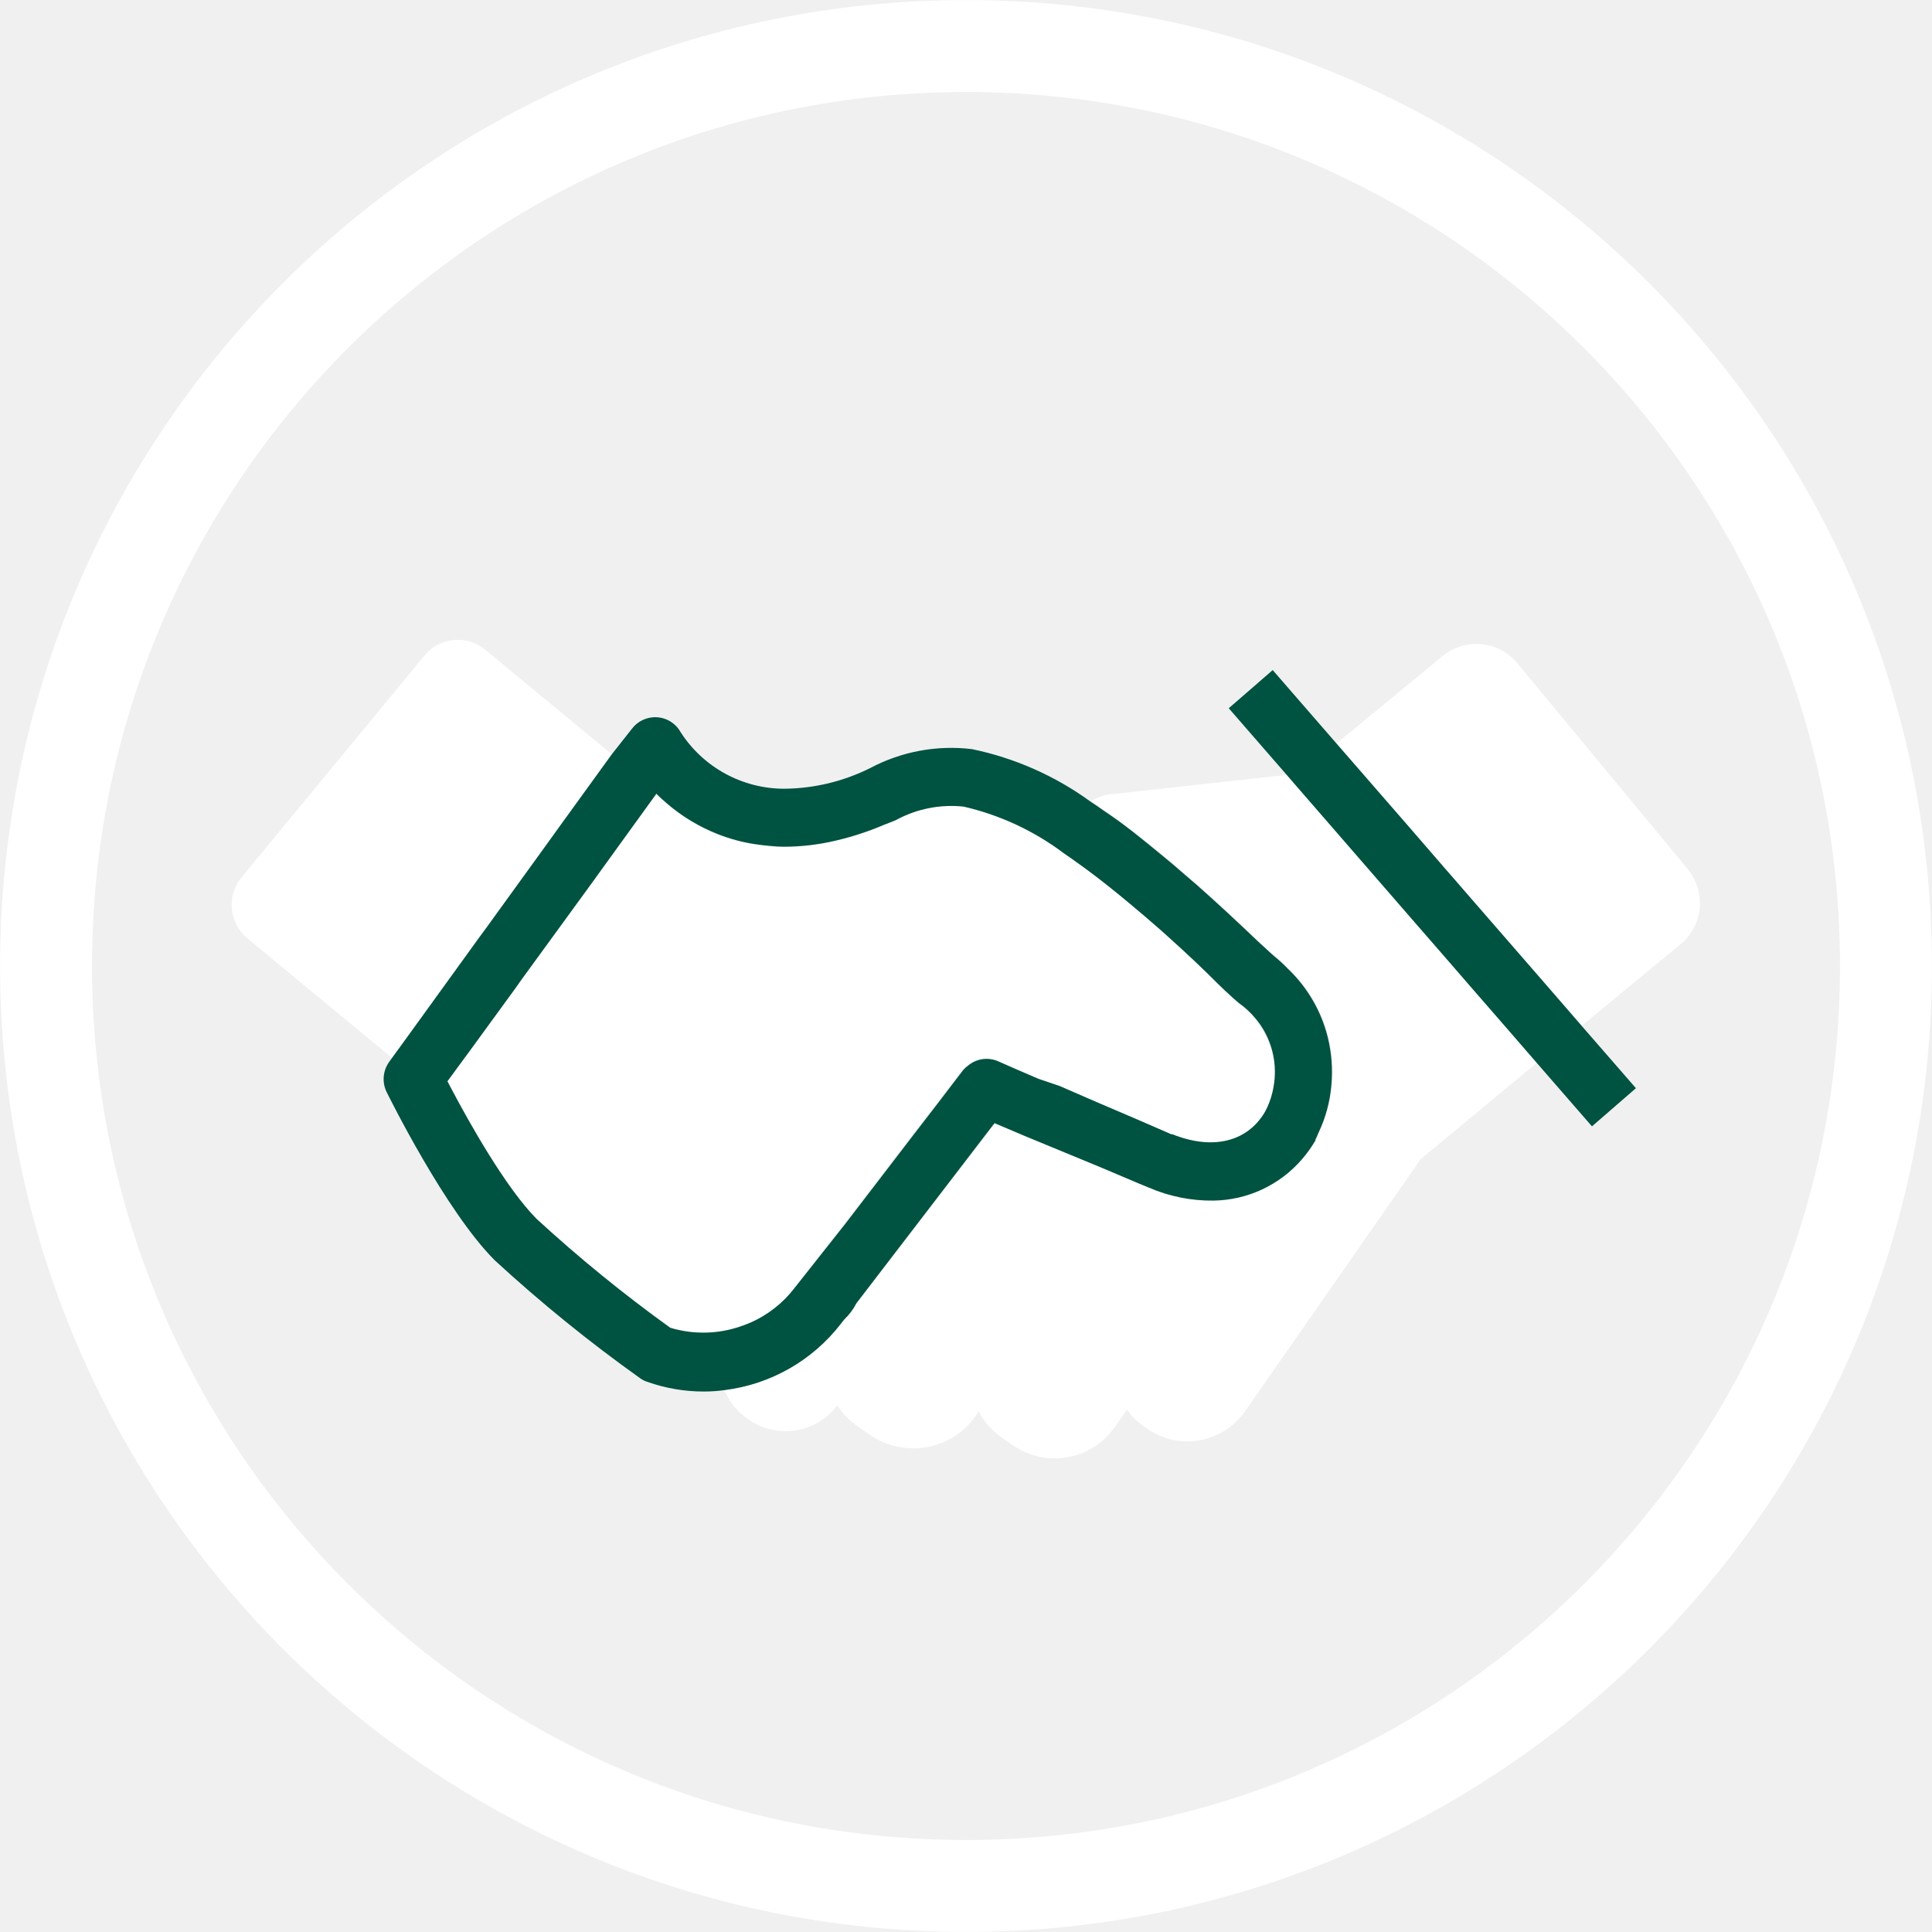
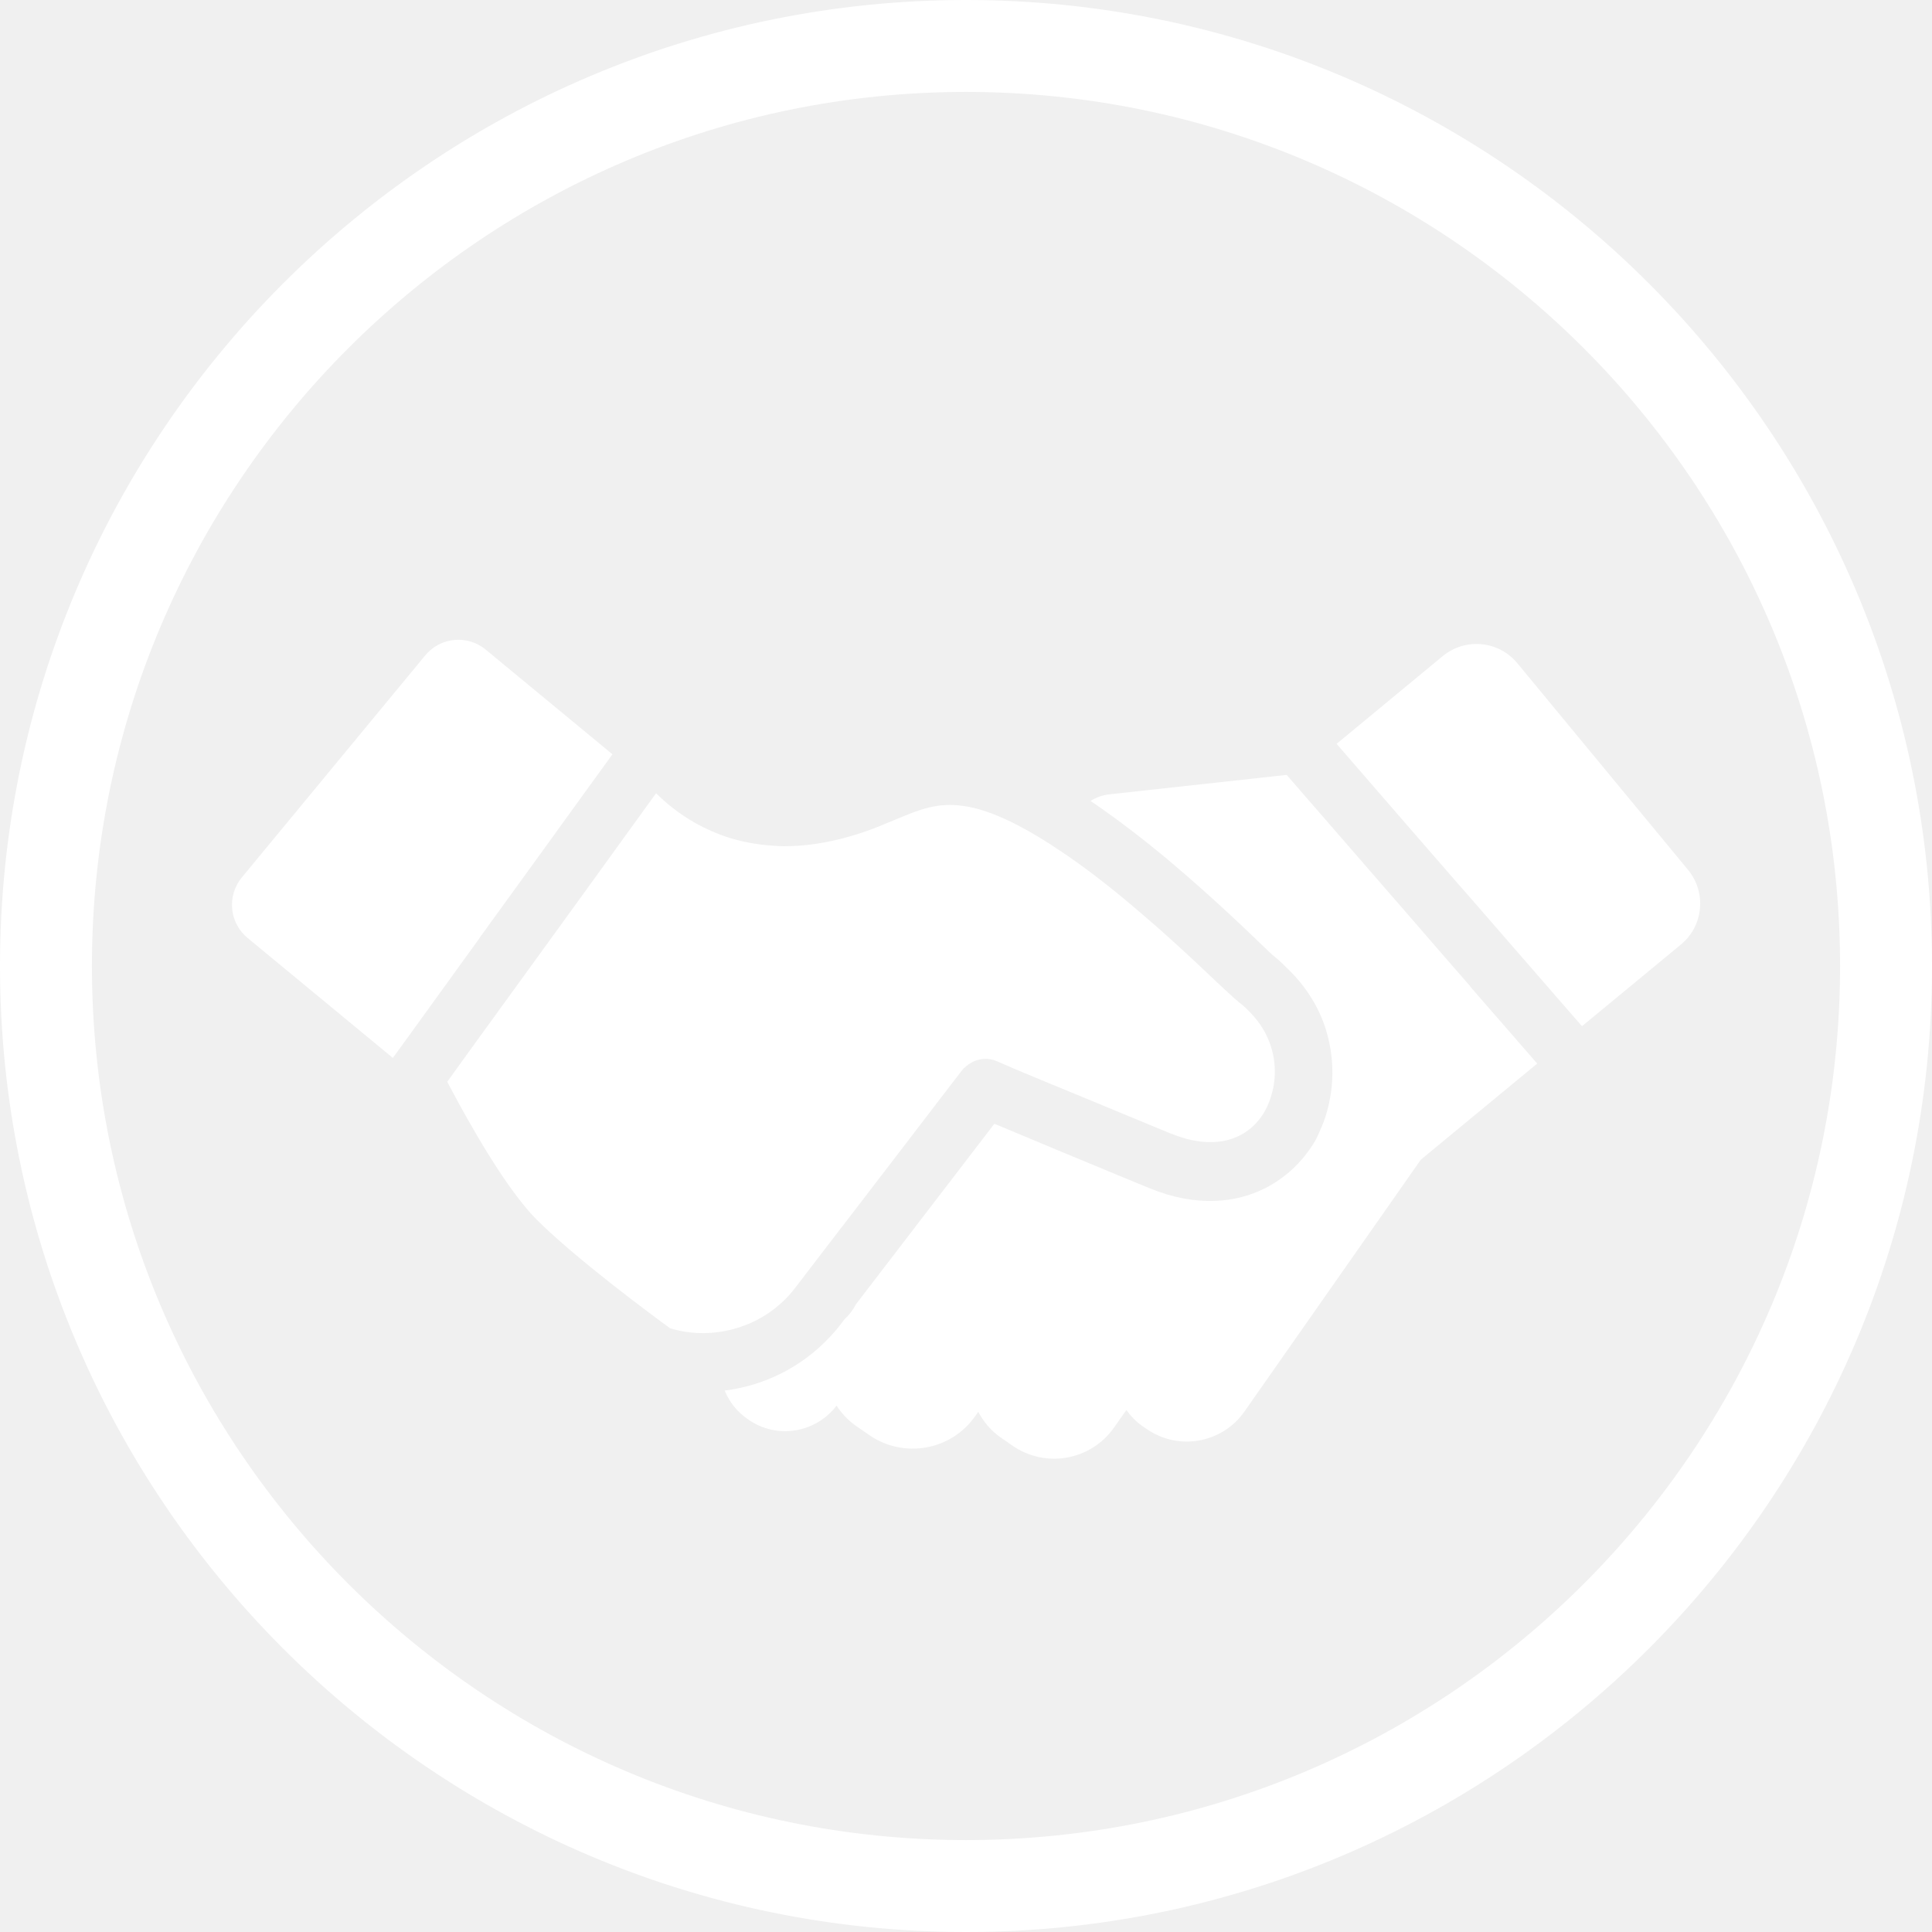
- <svg xmlns="http://www.w3.org/2000/svg" viewBox="0 0 120 120">
+ <svg xmlns="http://www.w3.org/2000/svg" id="_圖層_2" data-name="圖層 2" viewBox="0 0 120 120">
  <defs>
-     <style>.cls-1{fill:none;stroke:#fff;stroke-miterlimit:10;stroke-width:5.71px;}.cls-2{fill:#fff;}.cls-3{fill:#005241;}</style>
+     <style>
+       .cls-1 {
+         fill: #fff;
+       }
+     </style>
  </defs>
-   <g id="圖層_2" data-name="圖層 2">
-     <g id="text">
-       <circle class="cls-1" cx="60" cy="60" r="57.14" />
-       <path class="cls-2" d="M104.84,54,94.25,41.2a3.3,3.3,0,0,0-4.65-.45L83,46.19l1.27,1.46,3.14,3.61L89.82,54l.81.94.37.43L95.92,61l2.34,2.7,6.14-5.07A3.31,3.31,0,0,0,104.84,54Z" />
-       <path class="cls-2" d="M91.32,61.26l-1.63-1.88-2-2.31-4.55-5.24-2.9-3.34-.31-.36-11,1.21a2.83,2.83,0,0,0-1.15.41c.28.19.56.37.83.57,1.23.86,2.45,1.81,3.66,2.81.4.32.79.66,1.18,1l.92.79c1.32,1.17,2.59,2.35,3.79,3.5l0,0c.48.45.82.78,1,.91a9.59,9.59,0,0,1,.87.8,8.79,8.79,0,0,1,2.49,4.28,9,9,0,0,1,.22,3,8.52,8.52,0,0,1-.78,2.89c-.07.15-.12.3-.2.44l0,.06A7.72,7.72,0,0,1,80.87,72a7.39,7.39,0,0,1-5.45,2.59,9.8,9.8,0,0,1-4-.8l-.68-.28-2.36-1-4.65-1.92-1.91-.81L53.19,81a3.71,3.71,0,0,1-.75,1l-.22.28A10.81,10.81,0,0,1,45,86.34a3.94,3.94,0,0,0,1.39,1.75l.08.06A4,4,0,0,0,52,87.29a4.78,4.78,0,0,0,1.23,1.27l.77.54a4.75,4.75,0,0,0,6.61-1.16l.18-.27a4.49,4.49,0,0,0,1.39,1.59l.72.5a4.55,4.55,0,0,0,6.33-1.11L70,87.56a4.09,4.09,0,0,0,1,1l.25.18a4.37,4.37,0,0,0,6.08-1.08L88.24,72l7.23-6-1.69-2Z" />
-       <path class="cls-2" d="M46.21,82.34l.38-.15A7,7,0,0,0,49.35,80l2.92-3.81.12-.15,4.4-5.74,1.38-1.79,1.58-2.07a1.75,1.75,0,0,1,.32-.29,1.79,1.79,0,0,1,1.86-.26l1,.44,1.53.64,1.33.56,2.3,1,2.34,1,2.3,1,.07,0c2.51,1,4.66.47,5.75-1.44a4.81,4.81,0,0,0,.46-1.2,5.93,5.93,0,0,0,.14-.86,5.16,5.16,0,0,0-1.26-3.77,5.27,5.27,0,0,0-1-.92c-.14-.11-.45-.39-.89-.8L75.62,61c-.72-.69-1.84-1.76-3.18-3L72,57.67c-.58-.51-1.2-1-1.84-1.57-.86-.72-1.76-1.44-2.68-2.12l-.89-.64L66.08,53a16.51,16.51,0,0,0-6.23-2.94,7.19,7.19,0,0,0-4.17.82L55.5,51l-.59.25a18.1,18.1,0,0,1-3.06,1,14,14,0,0,1-3.16.37c-.31,0-.61,0-.9-.05s-.62-.06-.92-.11a10.57,10.57,0,0,1-2.25-.6,11,11,0,0,1-3.23-1.94c-.23-.2-.45-.39-.64-.59L38.92,51.8,37,54.43l-.23.32-4.37,6L32,61.4l-2.72,3.75-1.47,2,.21.4c1.13,2.13,3.42,6.23,5.33,8.15a89.62,89.62,0,0,0,8.3,6.76,7.1,7.1,0,0,0,3.74.1A7.46,7.46,0,0,0,46.21,82.34Z" />
-       <path class="cls-2" d="M29.78,58.26l.45-.61,4.23-5.85.12-.17L38,46.85l-7.87-6.5a2.67,2.67,0,0,0-3.76.36L15,54.5a2.69,2.69,0,0,0,.35,3.77l9,7.44.8-1.1L29.26,59Z" />
-       <path class="cls-3" d="M80,60.18a9.59,9.59,0,0,0-.87-.8c-.16-.13-.5-.46-1-.91l0,0c-1.2-1.15-2.47-2.33-3.79-3.5l-.92-.79c-.39-.34-.78-.68-1.18-1-1.21-1-2.43-2-3.66-2.81-.27-.2-.55-.38-.83-.57a19.09,19.09,0,0,0-7.38-3.27,10.73,10.73,0,0,0-6.29,1.16,12.16,12.16,0,0,1-5.37,1.3,7.66,7.66,0,0,1-6.44-3.52,1.79,1.79,0,0,0-1.47-.92,1.81,1.81,0,0,0-1.57.74L38,46.85l-3.46,4.78-.12.17-4.23,5.85-.45.61-.52.72-4.07,5.63-.8,1.1-.18.25a1.83,1.83,0,0,0-.16,1.86c.15.3,3.67,7.42,6.73,10.47a92.9,92.9,0,0,0,9,7.3,1.5,1.5,0,0,0,.47.24,10.45,10.45,0,0,0,3.51.6,9.36,9.36,0,0,0,1.3-.09,10.81,10.81,0,0,0,7.2-4.11l.22-.28a3.71,3.71,0,0,0,.75-1l8.58-11.19,1.91.81,4.65,1.92,2.36,1,.68.28a9.8,9.8,0,0,0,4,.8A7.39,7.39,0,0,0,80.87,72a7.72,7.72,0,0,0,.84-1.18l0-.06c.08-.14.13-.29.2-.44a8.52,8.52,0,0,0,.78-2.89,9,9,0,0,0-.22-3A8.79,8.79,0,0,0,80,60.18ZM72.82,70.45l-.07,0-2.3-1-2.34-1-2.3-1L64.48,67,63,66.36l-1-.44a1.79,1.79,0,0,0-1.86.26,1.75,1.75,0,0,0-.32.29l-1.58,2.07-1.38,1.79-4.4,5.74-.12.15L49.35,80a7,7,0,0,1-2.76,2.16l-.38.15a7.46,7.46,0,0,1-.84.26,7.1,7.1,0,0,1-3.74-.1,89.62,89.62,0,0,1-8.3-6.76c-1.91-1.92-4.2-6-5.33-8.15l-.21-.4,1.47-2L32,61.4l.44-.62,4.37-6,.23-.32,1.9-2.63,1.83-2.53c.19.2.41.39.64.59a11,11,0,0,0,3.23,1.94,10.57,10.57,0,0,0,2.25.6c.3.05.6.08.92.11s.59.05.9.05a14,14,0,0,0,3.16-.37,18.1,18.1,0,0,0,3.06-1L55.5,51l.18-.08a7.19,7.19,0,0,1,4.17-.82A16.51,16.51,0,0,1,66.08,53l.49.34.89.64c.92.68,1.82,1.4,2.68,2.12.64.53,1.26,1.06,1.84,1.57l.46.41c1.34,1.2,2.46,2.27,3.18,3l.44.42c.44.41.75.69.89.8a5.27,5.27,0,0,1,1,.92A5.16,5.16,0,0,1,79.17,67a5.93,5.93,0,0,1-.14.86,4.81,4.81,0,0,1-.46,1.2C77.48,70.92,75.33,71.46,72.82,70.45Z" />
-       <polygon class="cls-3" points="98.26 63.74 95.92 61.04 91 55.38 90.63 54.95 89.81 54.01 87.43 51.26 84.29 47.65 83.02 46.19 79.05 41.62 76.32 43.99 79.92 48.13 80.23 48.49 83.13 51.83 87.68 57.07 89.69 59.38 91.32 61.26 93.78 64.09 95.47 66.04 98.88 69.96 101.61 67.59 98.26 63.74" />
+   <g id="text">
+     <g>
+       <path class="cls-1" d="M60,120C26.92,120,0,93.08,0,60S26.92,0,60,0s60,26.92,60,60-26.92,60-60,60ZM60,5.71C30.07,5.71,5.71,30.07,5.71,60s24.35,54.29,54.29,54.29,54.29-24.35,54.29-54.29S89.93,5.71,60,5.71Z" />
+       <g>
+         <path class="cls-1" d="M104.84,54.02l-10.59-12.82c-1.16-1.41-3.24-1.61-4.65-.44l-6.58,5.44,1.27,1.47,3.13,3.61,2.39,2.75.81.93.38.43,4.92,5.66,2.34,2.69,6.14-5.07c1.41-1.16,1.61-3.24.44-4.65Z" />
+         <path class="cls-1" d="M91.32,61.26l-1.63-1.87-2.01-2.32-4.55-5.24-2.9-3.34-.31-.36-11.04,1.21c-.43.05-.81.2-1.15.41.28.18.55.37.83.57,1.22.86,2.45,1.81,3.66,2.81.4.33.79.66,1.18,1,.31.26.61.53.92.8,1.32,1.16,2.59,2.35,3.79,3.5.02.02.03.03.05.05.48.46.82.79.98.92.33.25.59.53.87.8,1.31,1.27,2.12,2.75,2.49,4.28.24.99.31,1.98.22,2.95-.1,1.04-.36,2.02-.78,2.9-.07.14-.12.3-.2.43-.01.02-.02.04-.03.06-.23.41-.52.8-.84,1.18-1.21,1.41-3.06,2.52-5.45,2.59-1.22.04-2.57-.19-4.05-.8-.24-.1-.45-.19-.68-.28-.86-.35-1.65-.68-2.37-.98-2-.83-3.51-1.45-4.64-1.93-.81-.34-1.45-.61-1.92-.8l-8.58,11.19c-.19.36-.44.69-.75.98l-.21.28c-.24.31-.49.6-.76.88-1.74,1.82-4.02,2.94-6.45,3.24.28.68.75,1.3,1.4,1.75l.07.05c1.77,1.24,4.18.84,5.48-.86.32.48.72.92,1.23,1.27l.78.54c2.15,1.5,5.1.98,6.6-1.16l.19-.27c.33.61.78,1.17,1.39,1.59l.72.5c2.06,1.44,4.89.94,6.33-1.12l.76-1.08c.27.37.6.72,1,1l.25.17c1.98,1.38,4.7.9,6.08-1.07l10.96-15.65,7.23-5.97-1.69-1.94-2.47-2.84Z" />
+         <path class="cls-1" d="M46.21,82.34c.13-.05.25-.1.38-.15,1.06-.47,2.02-1.19,2.77-2.16l2.92-3.81.12-.15,4.4-5.74,1.37-1.79,1.59-2.07c.09-.12.2-.2.31-.29.52-.42,1.23-.54,1.86-.26.02.01.27.12,1.02.44.37.16.87.37,1.53.64.38.16.83.35,1.33.55.66.27,1.42.59,2.3.95.7.29,1.48.61,2.34.97.71.29,1.46.6,2.3.95.02,0,.05.02.07.02,2.51,1.01,4.66.47,5.75-1.44.21-.37.35-.77.46-1.2.07-.28.12-.57.14-.86.09-1.26-.27-2.62-1.26-3.77-.28-.32-.58-.64-.96-.92-.14-.11-.45-.39-.89-.8-.14-.13-.29-.27-.45-.42-.72-.68-1.84-1.75-3.18-2.95-.15-.14-.3-.27-.46-.41-.58-.51-1.2-1.04-1.84-1.58-.86-.72-1.76-1.44-2.68-2.12-.29-.22-.59-.43-.88-.63-.16-.12-.33-.23-.49-.34-2.21-1.51-4.42-2.69-6.23-2.94-1.62-.23-2.72.21-4.17.82-.07.03-.12.05-.19.08-.18.08-.4.16-.59.24-.87.37-1.87.72-3.05.99-.93.21-1.95.37-3.16.37-.31,0-.61-.03-.9-.05-.31-.02-.62-.06-.92-.11-.82-.13-1.56-.33-2.24-.6-1.32-.51-2.4-1.22-3.24-1.94-.23-.2-.44-.39-.64-.59l-1.83,2.53-1.9,2.63-.23.32-4.37,6.03-.45.62-2.72,3.75-1.47,2.04c.06.12.14.27.21.4,1.13,2.13,3.42,6.23,5.33,8.15,2.43,2.43,7.21,5.97,8.3,6.76,1.24.38,2.53.39,3.74.1.28-.07.56-.15.84-.26Z" />
+         <path class="cls-1" d="M29.78,58.26l.45-.62,4.23-5.84.12-.17,3.46-4.78-7.87-6.5c-1.14-.94-2.82-.78-3.76.36l-11.39,13.79c-.94,1.14-.78,2.82.36,3.76l9.02,7.45.8-1.1,4.07-5.63.52-.72Z" />
+       </g>
    </g>
  </g>
</svg>
